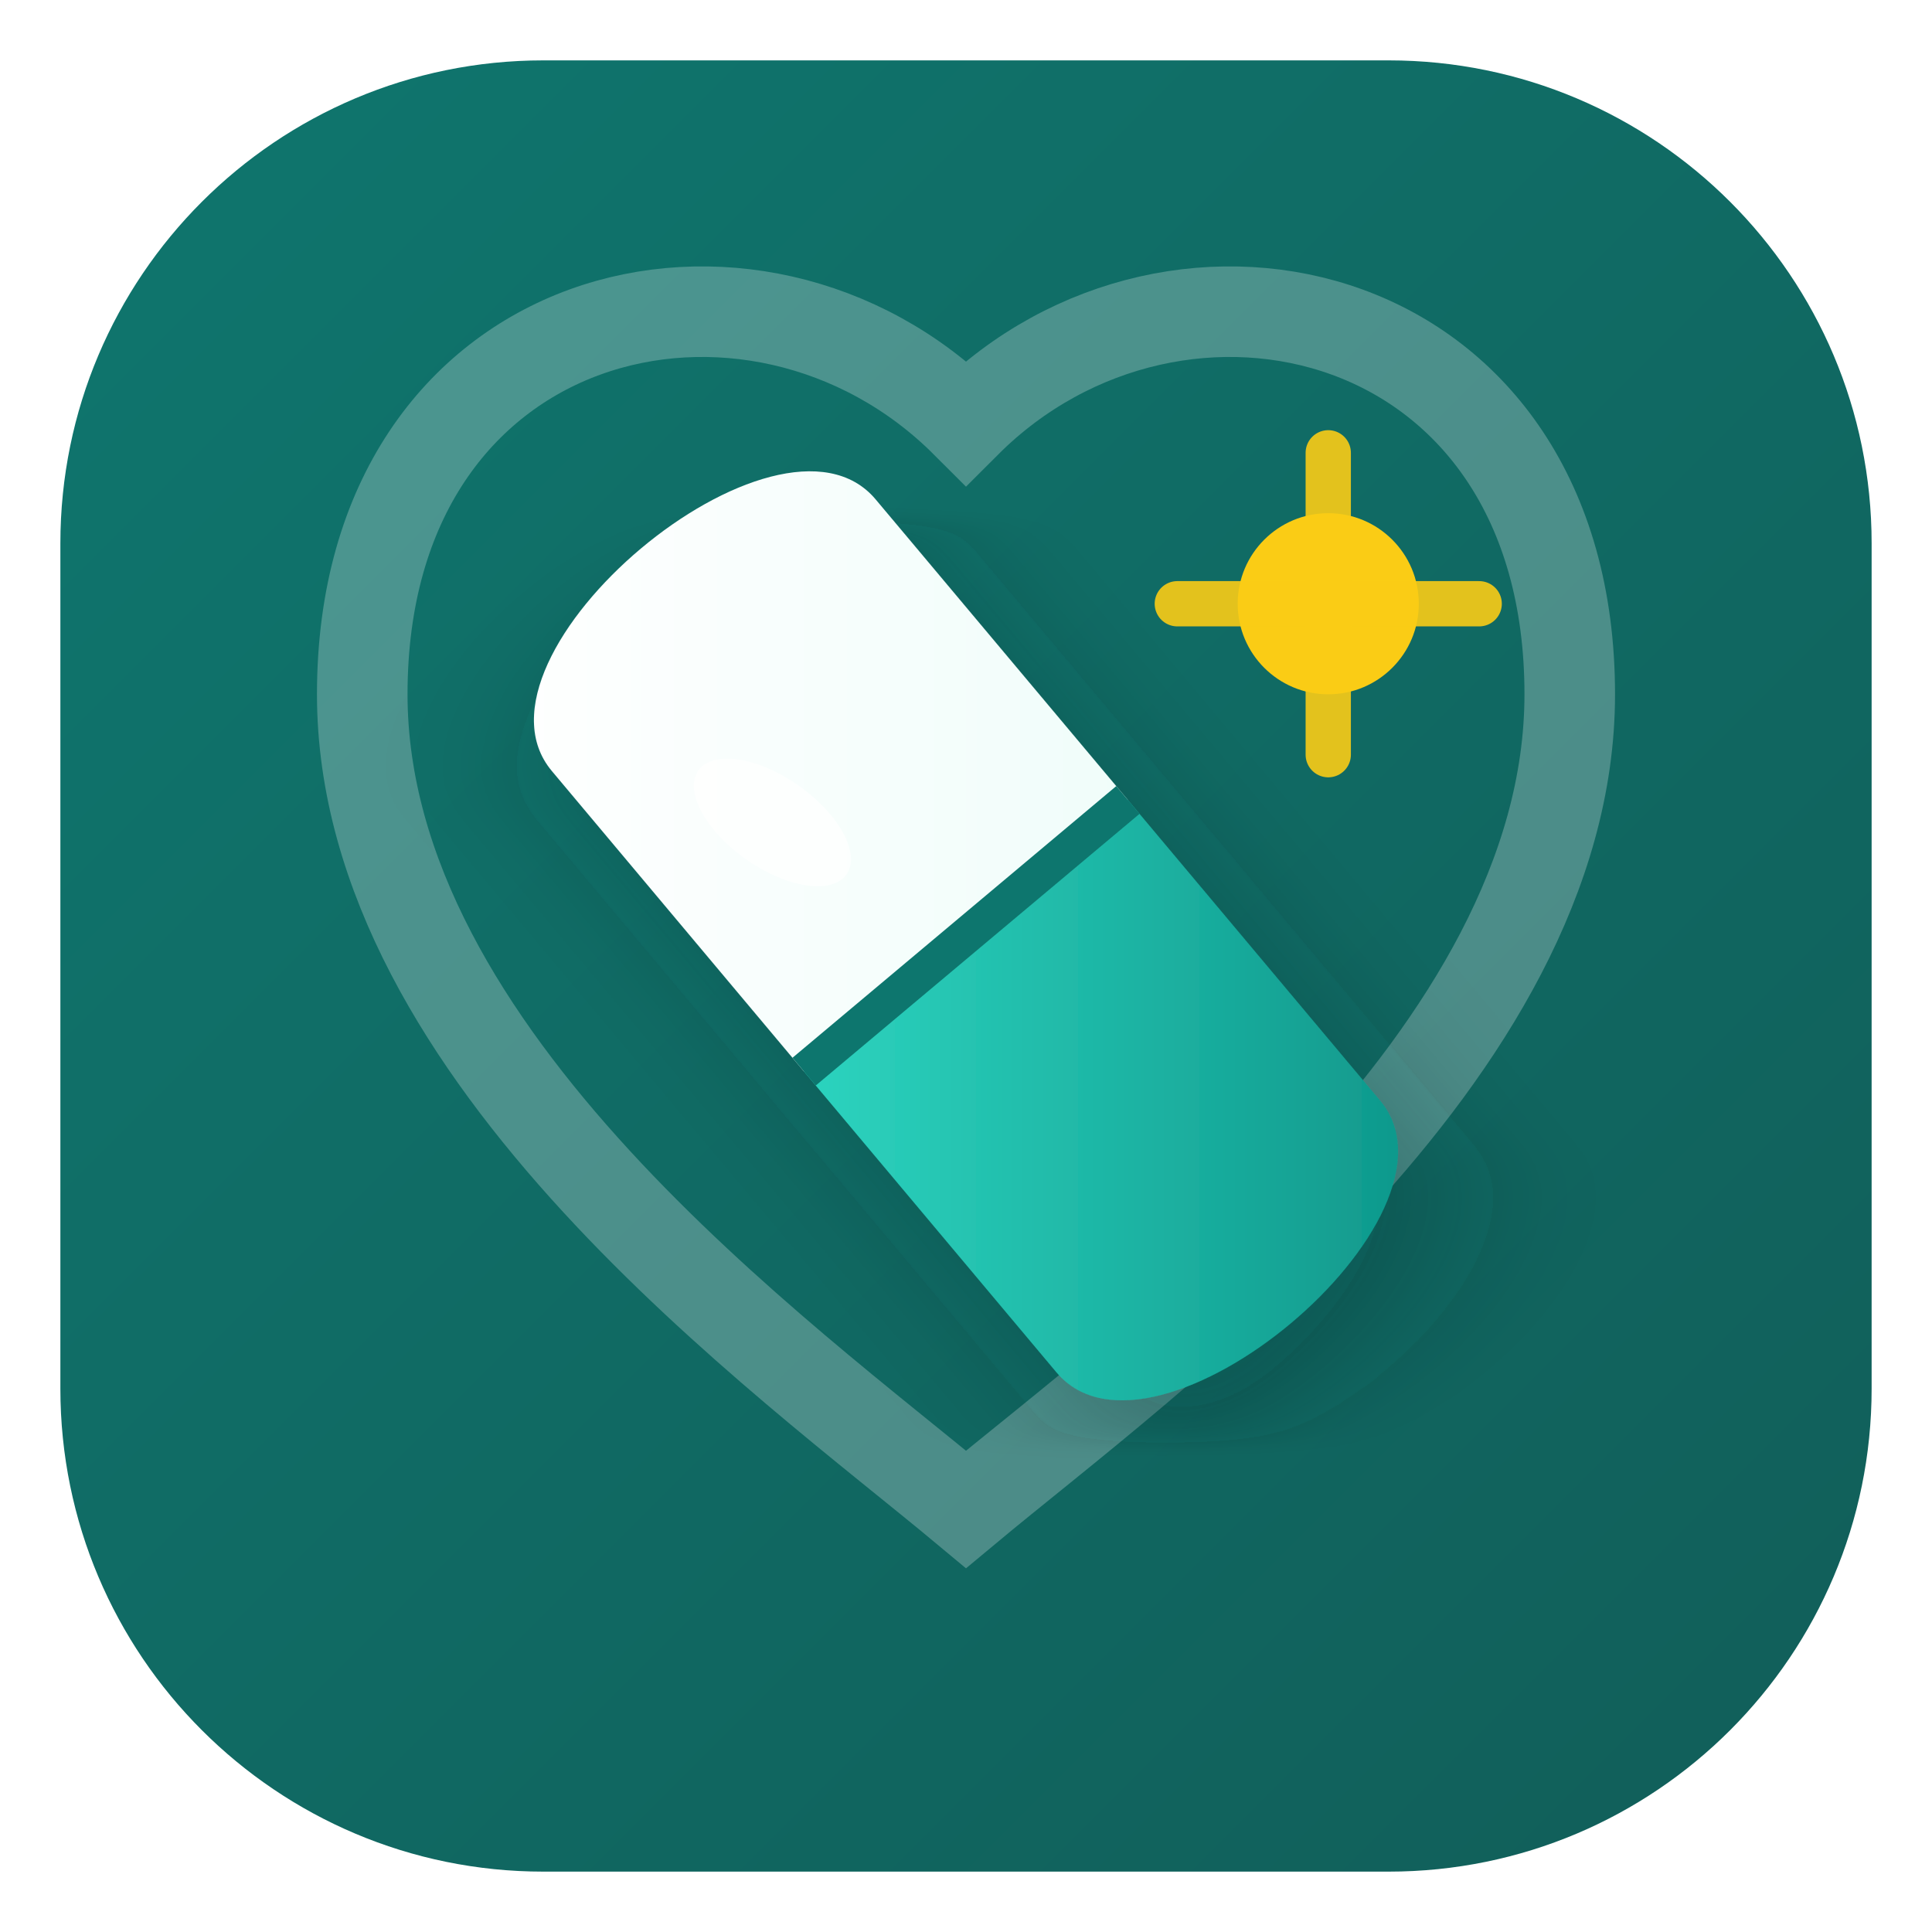
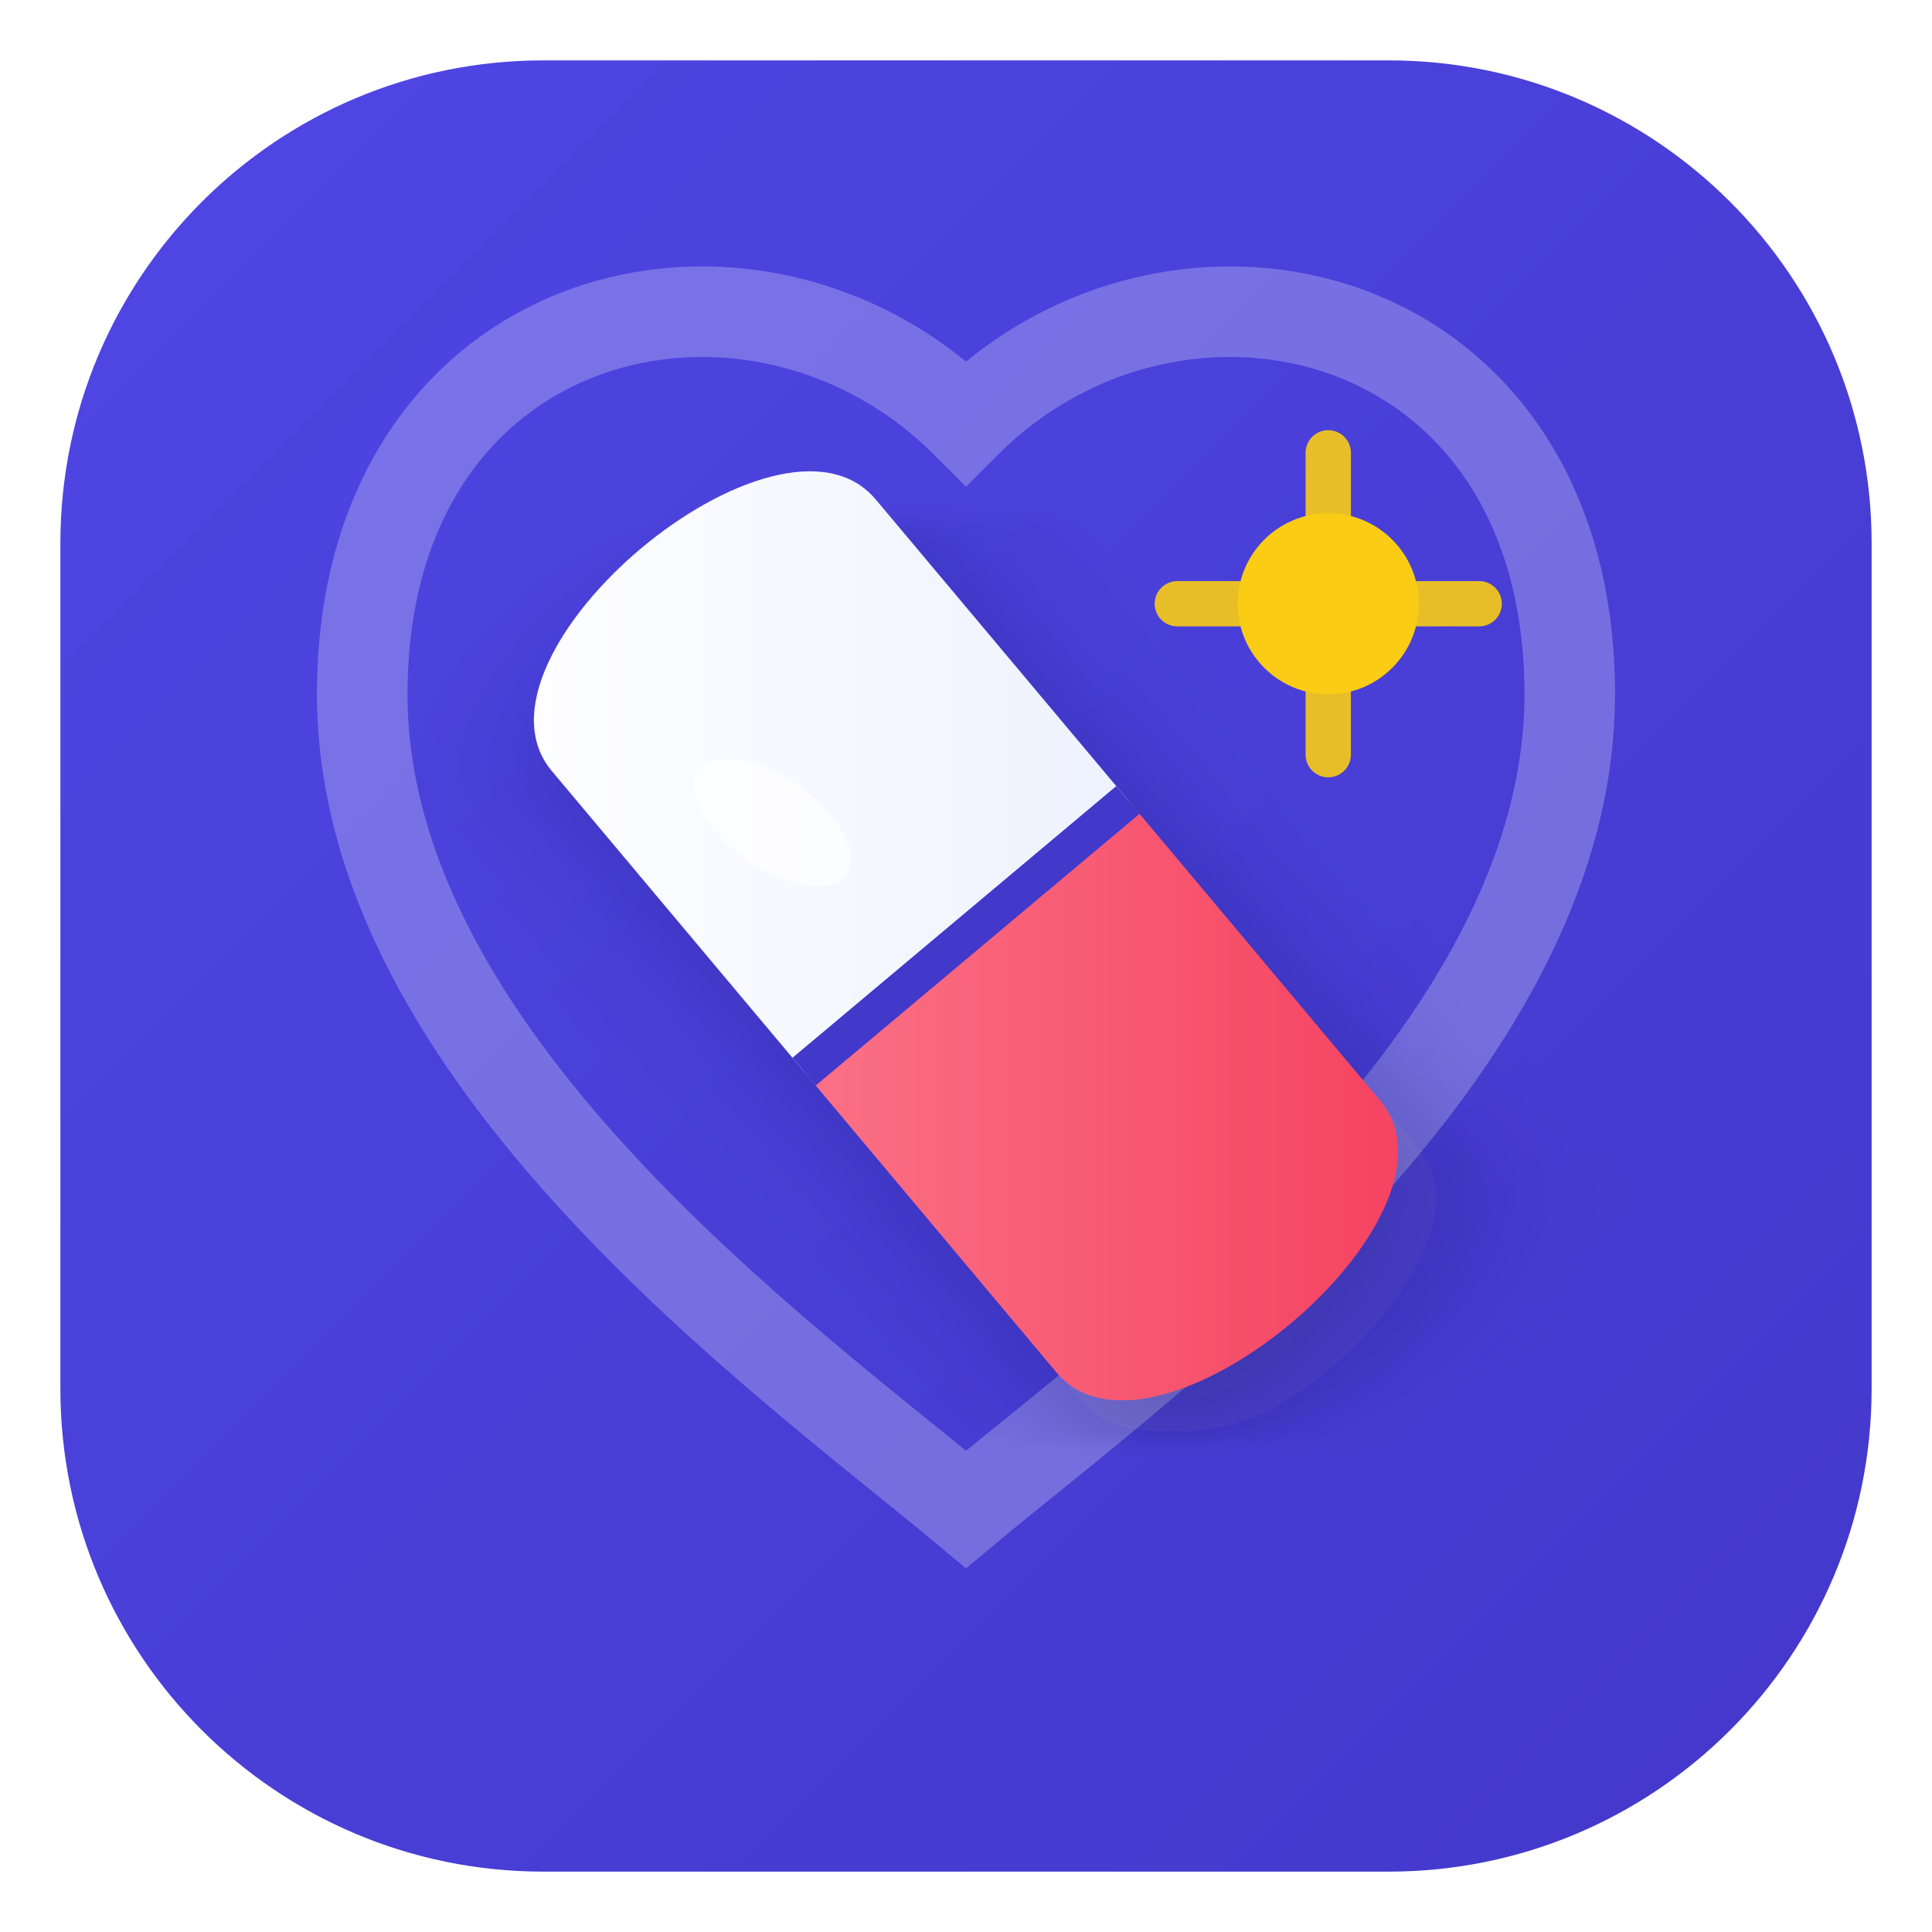
<svg xmlns="http://www.w3.org/2000/svg" viewBox="0 0 64 64" width="64" height="64">
  <defs>
    <linearGradient id="sbGradient" x1="0%" y1="0%" x2="100%" y2="100%">
-       <stop offset="0%" stop-color="#0F766E" />
-       <stop offset="100%" stop-color="#115E59" />
+       <stop offset="0%" stop-color="#4F46E5" />
+       <stop offset="100%" stop-color="#4338CA" />
    </linearGradient>
    <linearGradient id="pillGrad" x1="0%" y1="0%" x2="100%" y2="100%">
      <stop offset="0%" stop-color="#FFFFFF" />
-       <stop offset="100%" stop-color="#F0FDFA" />
+       <stop offset="100%" stop-color="#EEF2FF" />
    </linearGradient>
    <linearGradient id="accentGrad" x1="0%" y1="0%" x2="100%" y2="100%">
-       <stop offset="0%" stop-color="#2DD4BF" />
-       <stop offset="100%" stop-color="#0D9488" />
+       <stop offset="0%" stop-color="#FB7185" />
+       <stop offset="100%" stop-color="#F43F5E" />
    </linearGradient>
    <filter id="sbShadow" x="-10%" y="-10%" width="130%" height="130%">
-       <feDropShadow dx="0" dy="2" stdDeviation="2" flood-color="#042f2e" flood-opacity="0.25" />
+       <feDropShadow dx="0" dy="2" stdDeviation="2" flood-color="#1E1B4B" flood-opacity="0.25" />
    </filter>
  </defs>
  <rect x="2" y="2" width="60" height="60" rx="16" fill="url(#sbGradient)" />
  <path d="M32 14 C39 7, 52 10, 52 23 C52 35, 38 45, 32 50 C26 45, 12 35, 12 23 C12 10, 25 7, 32 14 Z" fill="none" stroke="rgba(255, 255, 255, 0.25)" stroke-width="3" stroke-linecap="round" />
  <g transform="translate(32, 31) rotate(-40)" filter="url(#sbShadow)">
    <path d="M-7,-13 C-7,-18 7,-18 7,-13 L7,0 L-7,0 Z" fill="url(#pillGrad)" />
    <path d="M-7,0 L7,0 L7,13 C7,18 -7,18 -7,13 Z" fill="url(#accentGrad)" />
-     <line x1="-7" y1="0" x2="7" y2="0" stroke="#0F766E" stroke-width="1.2" />
+     <line x1="-7" y1="0" x2="7" y2="0" stroke="#4338CA" stroke-width="1.2" />
    <ellipse cx="-2.5" cy="-7" rx="1.5" ry="3" fill="rgba(255,255,255,0.7)" transform="rotate(-15 -2.5 -7)" />
  </g>
  <circle cx="44" cy="20" r="3" fill="#FACC15" />
  <path d="M44 15 L44 25 M39 20 L49 20" stroke="#FACC15" stroke-width="1.5" stroke-linecap="round" opacity="0.9" />
</svg>
